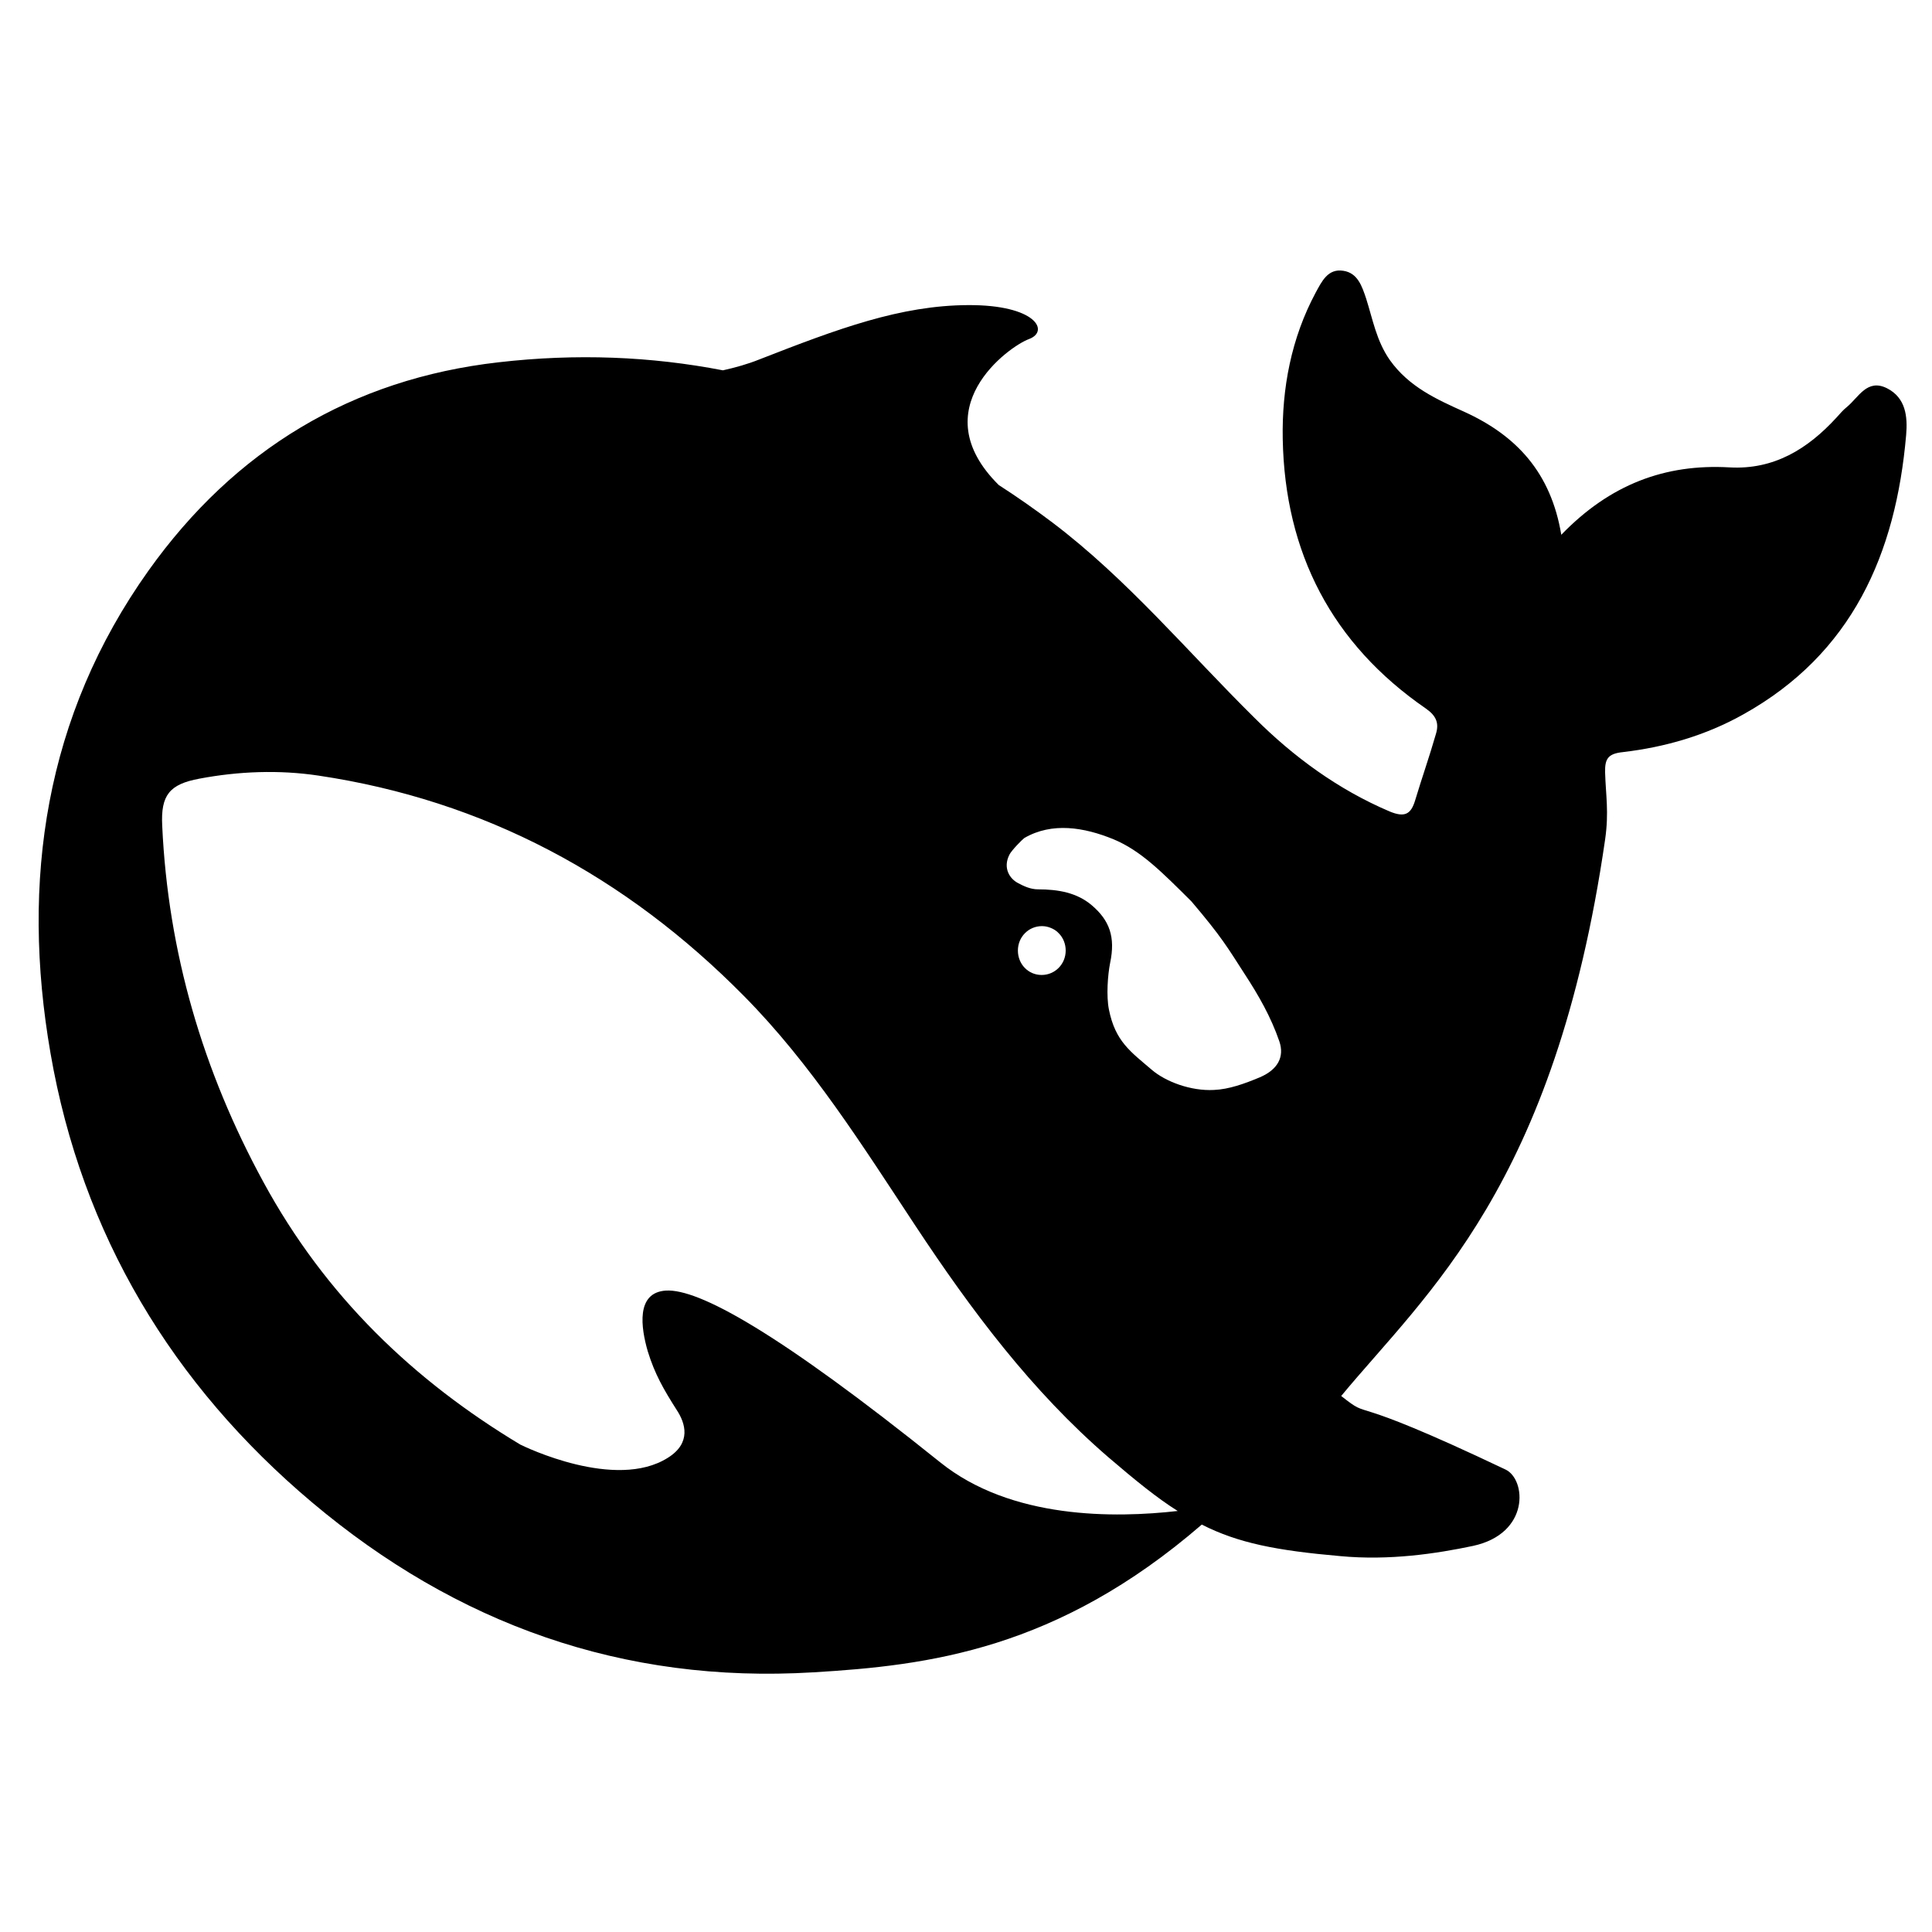
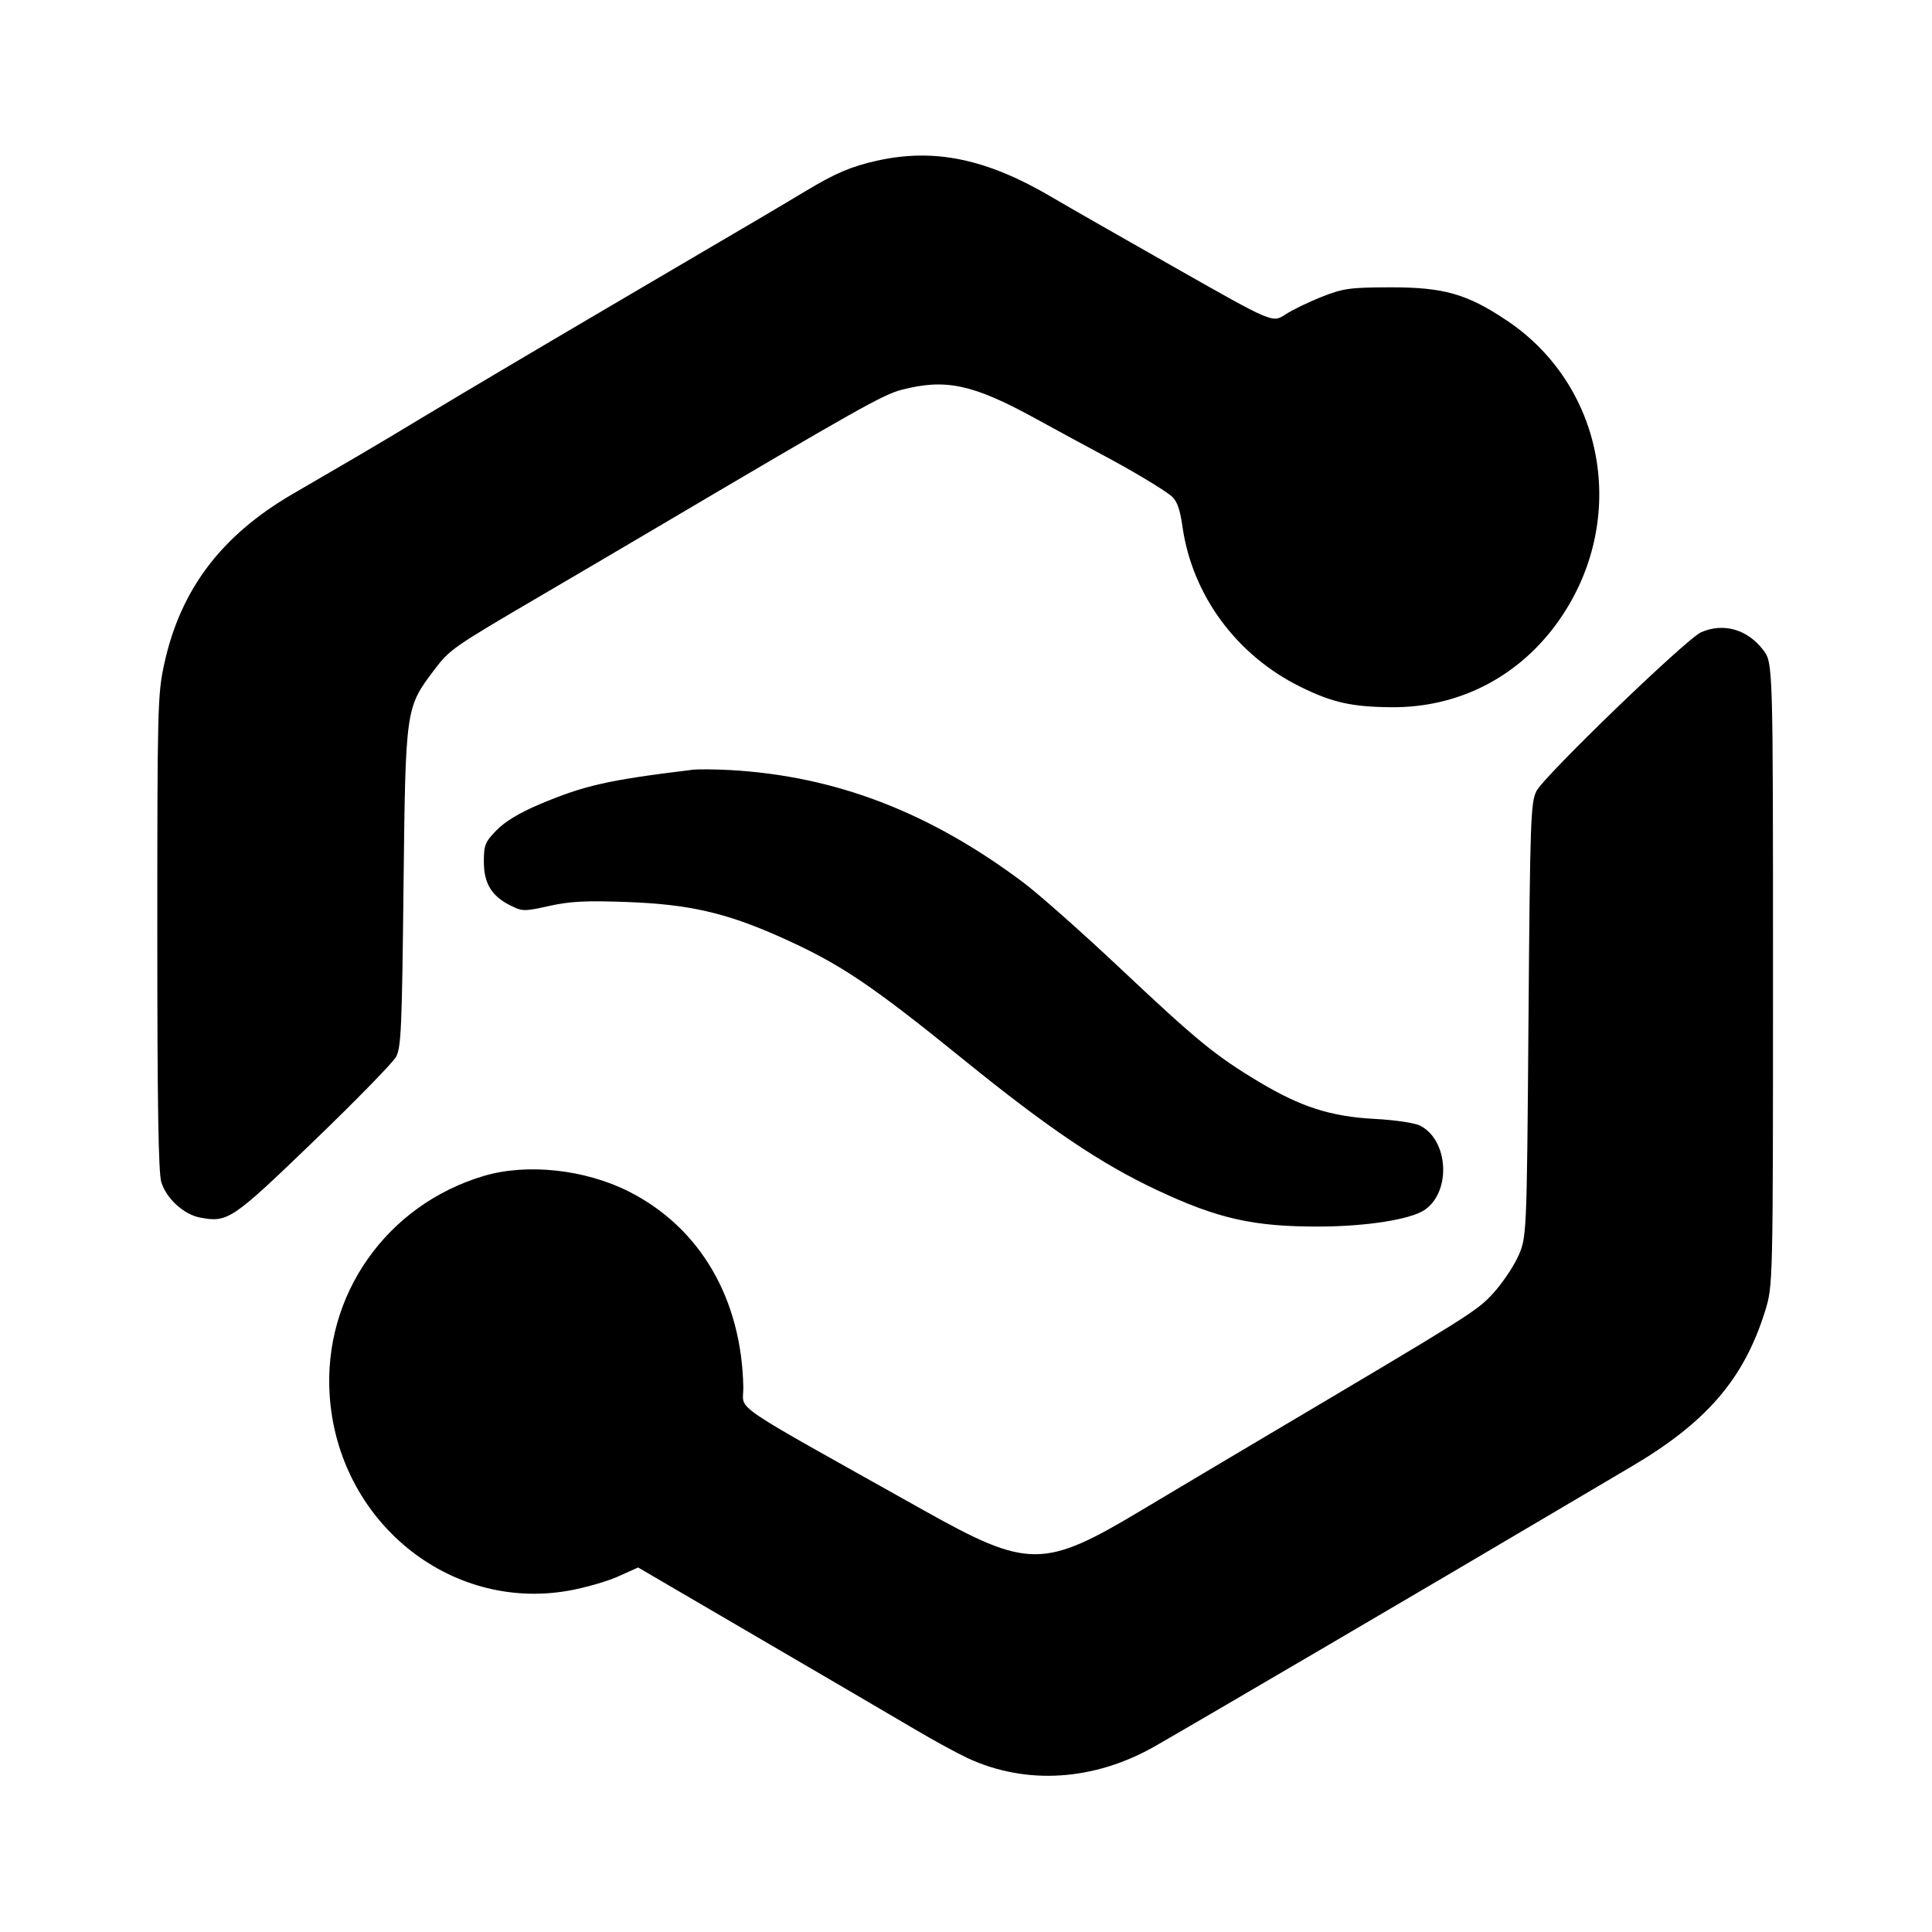
<svg xmlns="http://www.w3.org/2000/svg" width="50" height="50" viewBox="0 0 50 50" fill="none">
-   <path id="path" d="M48.835 10.048C48.323 9.792 48.102 10.28 47.803 10.528C47.701 10.608 47.614 10.712 47.527 10.808C46.779 11.624 45.905 12.16 44.762 12.096C43.092 12 41.666 12.536 40.406 13.84C40.138 12.232 39.248 11.272 37.893 10.656C37.184 10.336 36.467 10.016 35.97 9.32C35.623 8.824 35.529 8.272 35.356 7.728C35.246 7.4 35.135 7.064 34.765 7.008C34.363 6.944 34.206 7.288 34.048 7.576C33.418 8.752 33.173 10.048 33.197 11.36C33.252 14.312 34.474 16.664 36.9 18.336C37.176 18.528 37.247 18.72 37.16 19C36.995 19.576 36.797 20.136 36.624 20.712C36.514 21.08 36.349 21.16 35.962 21C34.631 20.432 33.481 19.592 32.464 18.576C30.739 16.872 29.179 14.992 27.233 13.52C26.776 13.176 26.319 12.856 25.847 12.552C23.862 10.584 26.107 8.968 26.627 8.776C27.17 8.576 26.816 7.888 25.059 7.896C23.302 7.904 21.695 8.504 19.647 9.304C19.348 9.424 19.032 9.512 18.709 9.584C16.85 9.224 14.92 9.144 12.903 9.376C9.106 9.808 6.073 11.64 3.843 14.768C1.165 18.528 0.534 22.8 1.307 27.256C2.118 31.952 4.466 35.84 8.074 38.88C11.816 42.032 16.125 43.576 21.041 43.28C24.027 43.104 27.352 42.696 31.102 39.456C32.047 39.936 33.04 40.128 34.686 40.272C35.955 40.392 37.176 40.208 38.121 40.008C39.602 39.688 39.499 38.288 38.964 38.032C34.623 35.968 35.576 36.808 34.71 36.128C36.916 33.464 40.24 30.696 41.54 21.728C41.643 21.016 41.556 20.568 41.54 19.992C41.532 19.64 41.611 19.504 42.005 19.464C43.092 19.336 44.148 19.032 45.117 18.488C47.929 16.92 49.064 14.344 49.331 11.256C49.371 10.784 49.324 10.296 48.835 10.048ZM24.326 37.84C20.12 34.464 18.079 33.352 17.236 33.4C16.448 33.448 16.59 34.368 16.763 34.968C16.944 35.56 17.181 35.968 17.512 36.488C17.74 36.832 17.898 37.344 17.283 37.728C15.928 38.584 13.573 37.44 13.462 37.384C10.721 35.736 8.428 33.56 6.813 30.584C5.253 27.72 4.348 24.648 4.198 21.368C4.158 20.576 4.387 20.296 5.159 20.152C6.175 19.96 7.223 19.92 8.239 20.072C12.533 20.712 16.189 22.672 19.253 25.776C21.002 27.544 22.325 29.656 23.689 31.72C25.138 33.912 26.698 36 28.683 37.712C29.384 38.312 29.943 38.768 30.479 39.104C28.864 39.288 26.17 39.328 24.326 37.84ZM26.343 24.6C26.343 24.248 26.619 23.968 26.966 23.968C27.044 23.968 27.115 23.984 27.178 24.008C27.265 24.04 27.344 24.088 27.407 24.16C27.517 24.272 27.58 24.432 27.58 24.6C27.58 24.952 27.304 25.232 26.957 25.232C26.611 25.232 26.343 24.952 26.343 24.6ZM32.606 27.88C32.205 28.048 31.803 28.192 31.416 28.208C30.818 28.24 30.164 27.992 29.81 27.688C29.258 27.216 28.864 26.952 28.699 26.128C28.628 25.776 28.668 25.232 28.73 24.92C28.872 24.248 28.714 23.816 28.25 23.424C27.872 23.104 27.391 23.016 26.863 23.016C26.666 23.016 26.485 22.928 26.351 22.856C26.13 22.744 25.949 22.464 26.123 22.12C26.178 22.008 26.446 21.736 26.509 21.688C27.226 21.272 28.053 21.408 28.817 21.72C29.526 22.016 30.061 22.56 30.834 23.328C31.622 24.256 31.763 24.512 32.212 25.208C32.567 25.752 32.89 26.312 33.11 26.952C33.245 27.352 33.071 27.68 32.606 27.88Z" fill="#000" fill-opacity="1" fill-rule="nonzero" />
+   <path d="M 22.699,4.158 C 22.027,4.308 21.618,4.482 20.841,4.95 C 20.242,5.311 19.72,5.619 16.504,7.506 C 13.923,9.022 12.03,10.143 10.973,10.78 C 10.414,11.119 9.637,11.581 9.248,11.809 C 8.858,12.036 8.102,12.477 7.566,12.789 C 5.72,13.866 4.668,15.262 4.249,17.189 C 4.08,17.964 4.071,18.327 4.071,24.126 C 4.071,28.55 4.099,30.341 4.174,30.591 C 4.301,31.014 4.756,31.431 5.175,31.51 C 5.896,31.645 5.997,31.578 8.115,29.537 C 9.206,28.487 10.165,27.503 10.249,27.353 C 10.381,27.111 10.403,26.611 10.443,22.965 C 10.496,18.303 10.492,18.324 11.247,17.325 C 11.635,16.811 11.734,16.742 13.982,15.426 C 14.736,14.984 16.012,14.235 16.814,13.761 C 22.253,10.55 22.85,10.214 23.334,10.088 C 24.467,9.793 25.174,9.943 26.768,10.815 C 27.45,11.188 28.226,11.609 28.491,11.75 C 29.267,12.159 30.127,12.674 30.327,12.848 C 30.461,12.963 30.539,13.184 30.602,13.628 C 30.856,15.407 32.001,16.961 33.663,17.779 C 34.481,18.182 34.991,18.296 36.018,18.303 C 37.719,18.315 39.243,17.55 40.263,16.171 C 42.169,13.589 41.596,10.034 38.994,8.293 C 37.963,7.604 37.36,7.433 35.974,7.436 C 34.93,7.439 34.766,7.462 34.203,7.683 C 33.863,7.818 33.437,8.025 33.258,8.143 C 32.932,8.357 32.932,8.357 30.426,6.935 C 29.048,6.154 27.602,5.327 27.212,5.097 C 25.532,4.109 24.184,3.828 22.699,4.158 M 44.026,16.362 C 43.646,16.527 39.954,20.089 39.762,20.475 C 39.614,20.772 39.598,21.226 39.557,26.416 C 39.513,32.035 39.513,32.035 39.276,32.542 C 39.146,32.819 38.851,33.248 38.623,33.493 C 38.204,33.939 38.064,34.027 32.876,37.101 C 31.854,37.706 30.355,38.599 29.543,39.084 C 27.005,40.605 26.611,40.604 23.885,39.075 C 18.712,36.174 19.25,36.542 19.237,35.902 C 19.193,33.61 18.118,31.77 16.279,30.839 C 15.141,30.263 13.639,30.101 12.522,30.433 C 10.001,31.183 8.358,33.522 8.532,36.115 C 8.749,39.359 11.615,41.706 14.703,41.169 C 15.123,41.096 15.703,40.931 15.99,40.802 L 16.514,40.566 L 19.65,42.398 C 21.376,43.405 23.186,44.465 23.673,44.752 C 24.159,45.04 24.777,45.376 25.044,45.501 C 26.564,46.204 28.319,46.091 29.9,45.187 C 30.991,44.563 37.411,40.8 39.956,39.292 C 40.54,38.946 41.556,38.347 42.212,37.96 C 44.164,36.812 45.131,35.689 45.678,33.938 C 45.885,33.274 45.885,33.274 45.885,25.214 C 45.885,17.154 45.885,17.154 45.63,16.82 C 45.223,16.287 44.604,16.11 44.026,16.362 M 17.92,19.922 C 15.727,20.189 15.123,20.326 13.96,20.817 C 13.451,21.031 13.072,21.26 12.854,21.483 C 12.554,21.79 12.522,21.868 12.522,22.298 C 12.522,22.862 12.722,23.192 13.211,23.435 C 13.522,23.589 13.566,23.59 14.213,23.446 C 14.757,23.326 15.157,23.305 16.228,23.344 C 17.821,23.403 18.774,23.619 20.165,24.237 C 21.719,24.927 22.513,25.458 24.961,27.442 C 27.128,29.198 28.482,30.111 29.927,30.792 C 31.52,31.542 32.445,31.75 34.159,31.743 C 35.357,31.739 36.489,31.561 36.858,31.32 C 37.561,30.859 37.496,29.508 36.751,29.131 C 36.611,29.06 36.103,28.985 35.575,28.957 C 34.439,28.896 33.667,28.649 32.58,27.997 C 31.457,27.324 30.972,26.927 28.997,25.066 C 28.015,24.142 26.885,23.14 26.484,22.839 C 24.057,21.017 21.617,20.081 18.894,19.929 C 18.504,19.908 18.066,19.904 17.92,19.922" fill="#000" fill-rule="evenodd" />
</svg>
